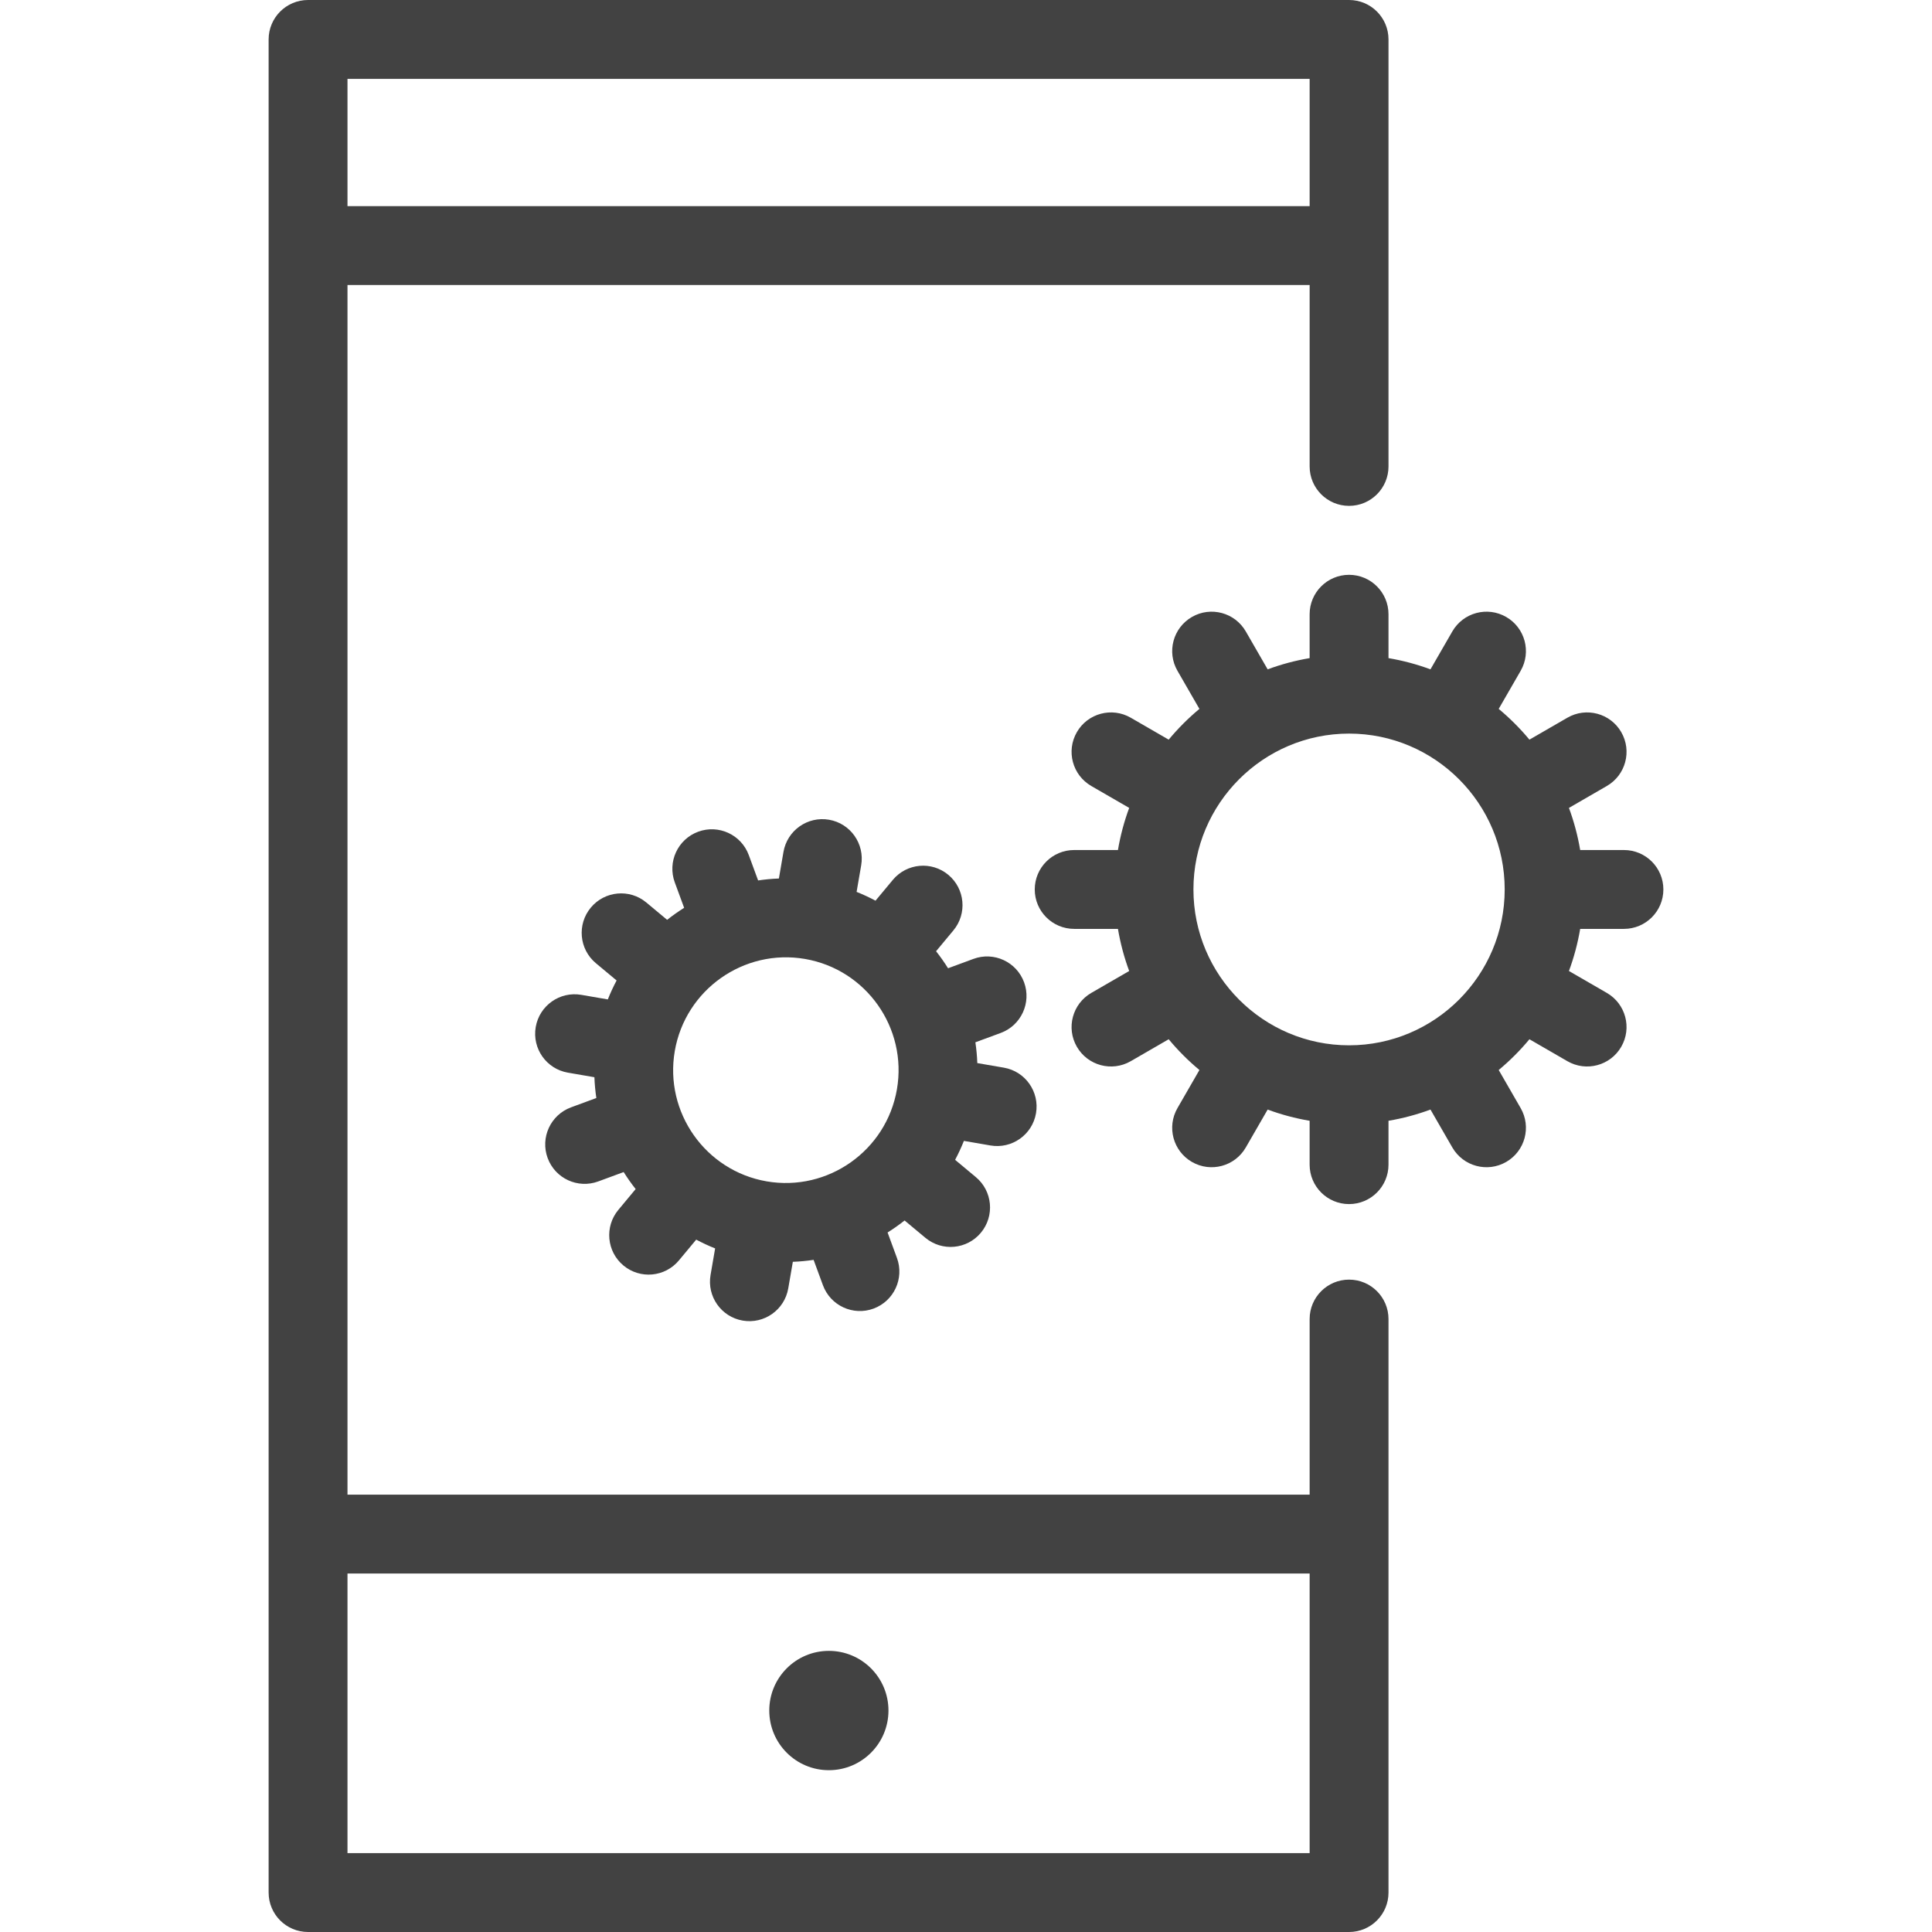
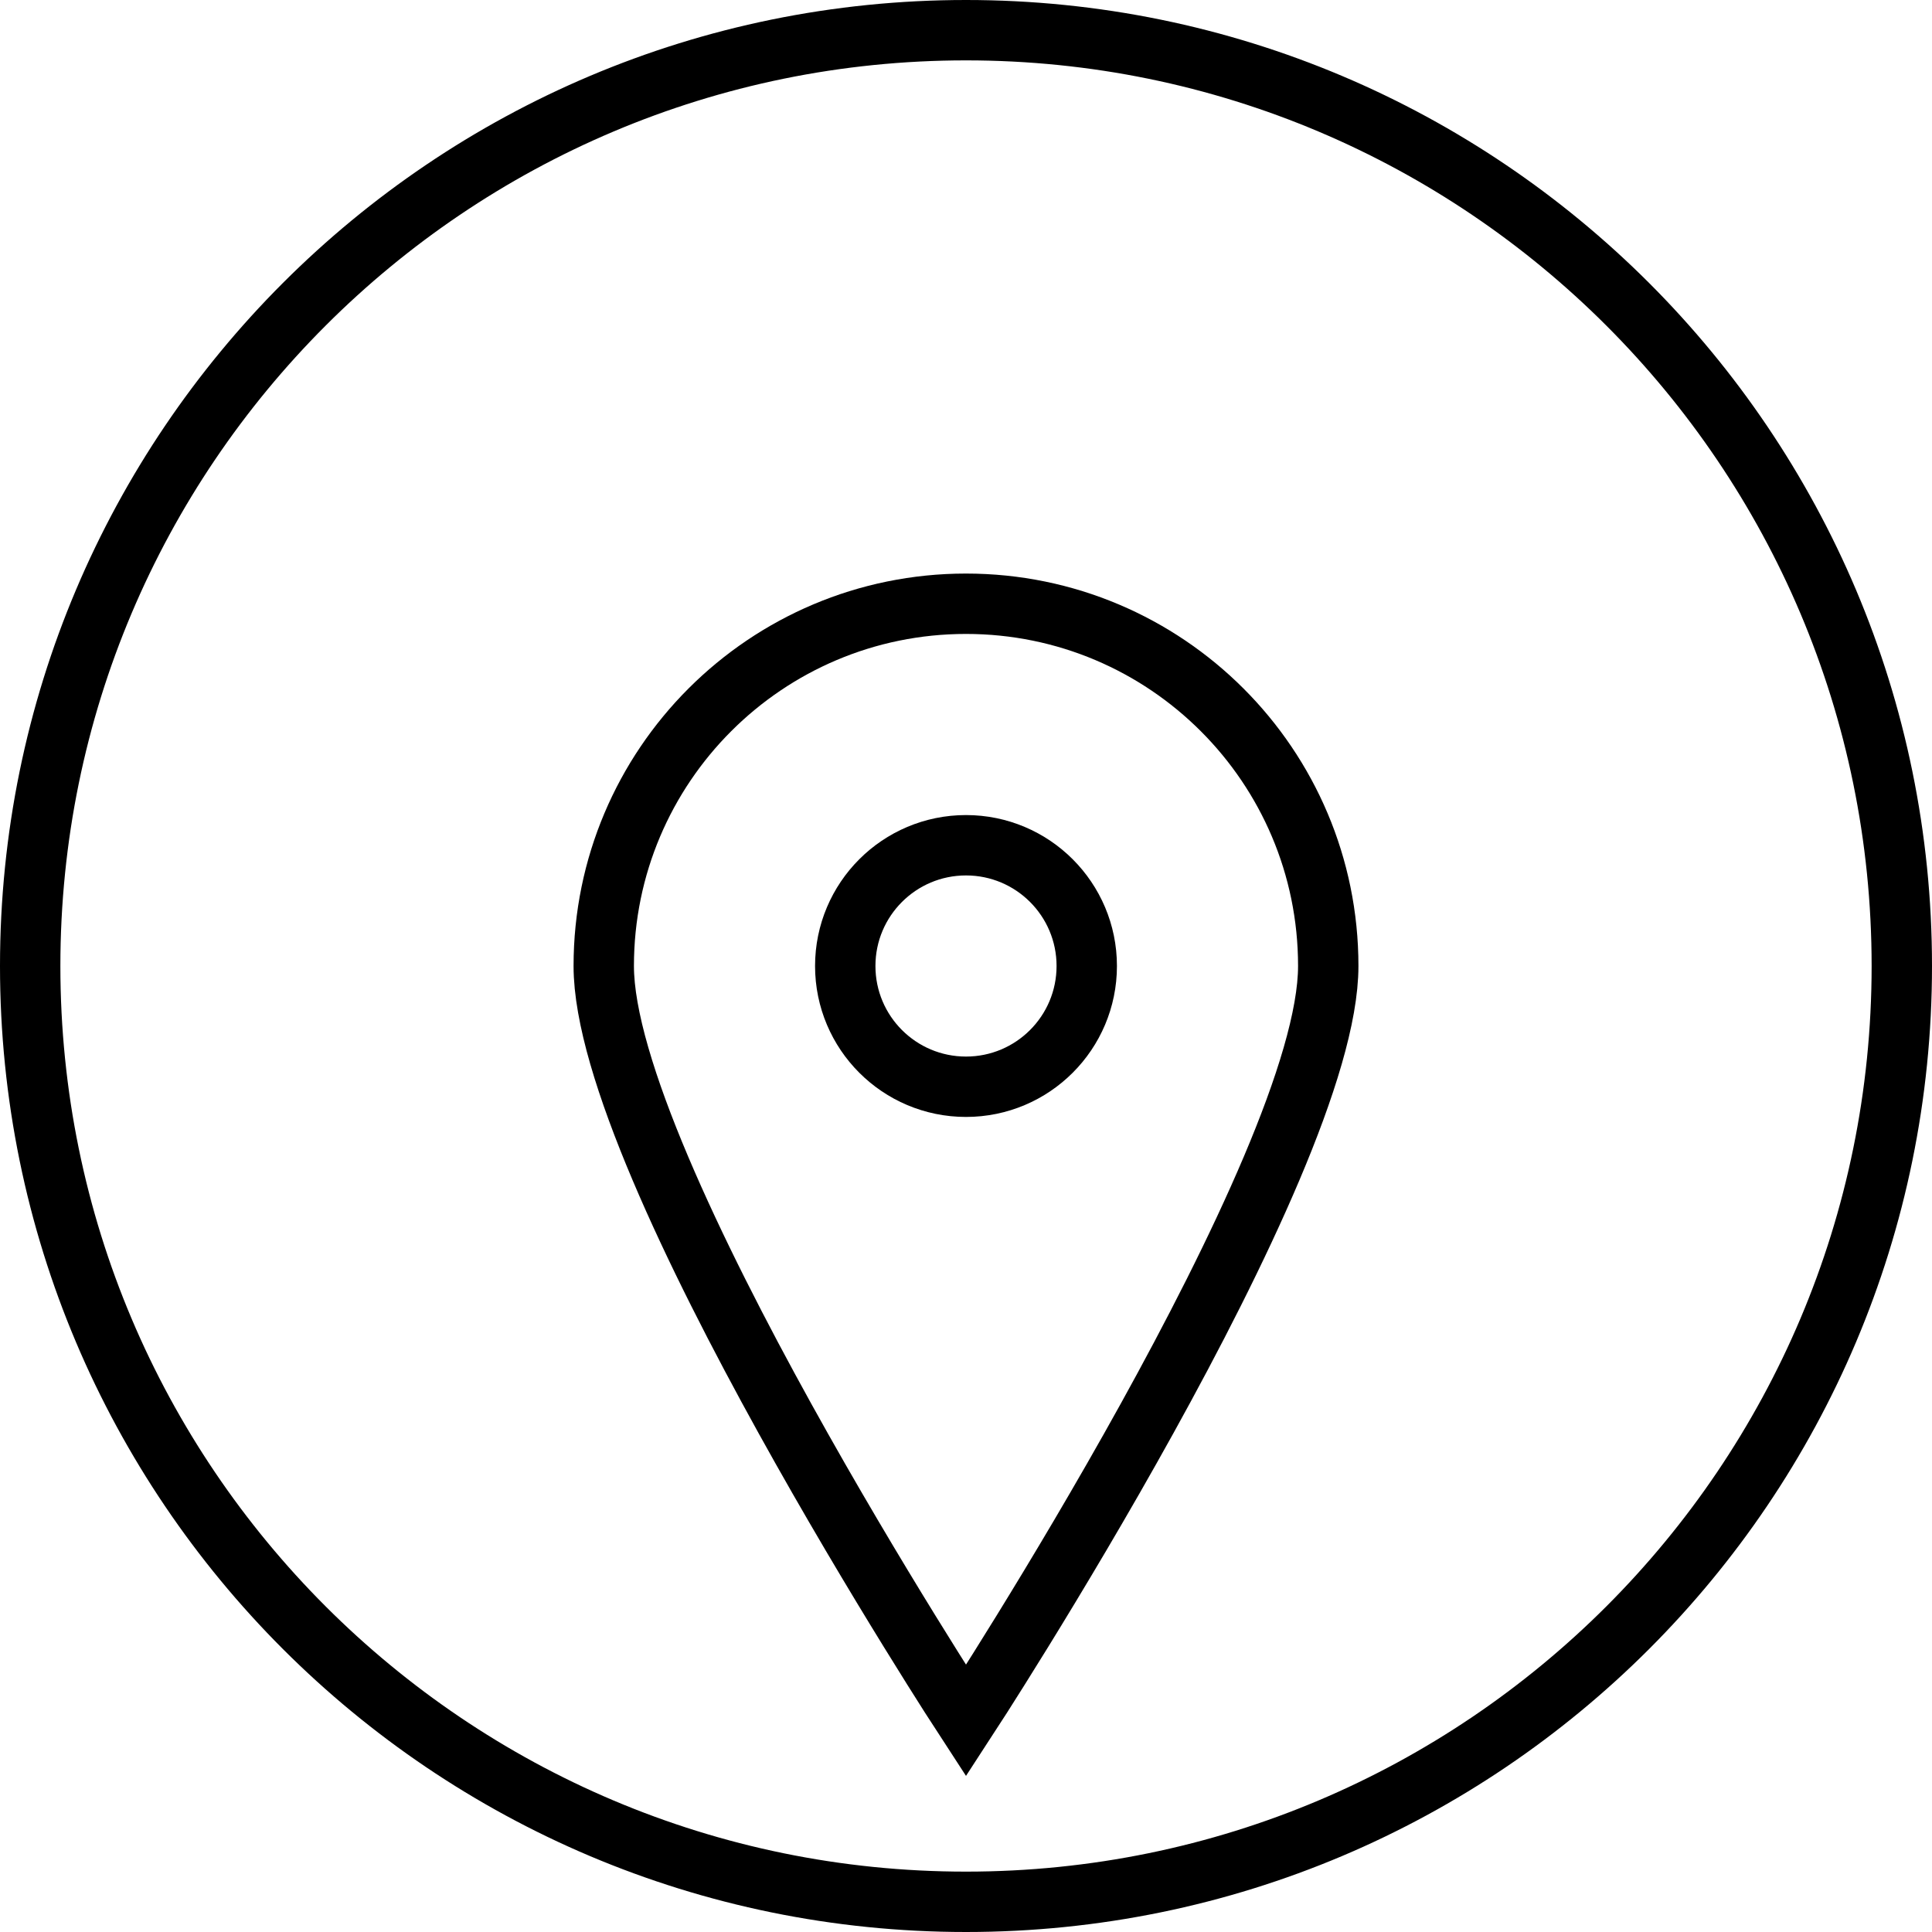
- <svg xmlns="http://www.w3.org/2000/svg" version="1.1" id="Capa_1" x="0px" y="0px" viewBox="0 0 490 490" style="enable-background:new 0 0 490 490;" xml:space="preserve">
-   <g>
-     <path class="jp-icon2" fill="#424242" d="M342.155,324.543c-5.521,0-10,4.477-10,10v44.533H88.13V72.285h244.025v46.014c0,5.524,4.479,10,10,10   c5.523,0,10-4.476,10-10V10c0-5.523-4.477-10-10-10H78.13c-5.523,0-10,4.477-10,10v470c0,5.522,4.477,10,10,10h264.025   c5.523,0,10-4.478,10-10V334.543C352.155,329.02,347.679,324.543,342.155,324.543z M332.155,20v32.285H88.13V20H332.155z    M88.13,470v-70.924h244.025V470H88.13z" />
-     <ellipse class="jp-icon2" fill="#424242" cx="210.22" cy="433.831" rx="15.115" ry="15.132" />
-     <path class="jp-icon2" fill="#424242" d="M259.728,249.128c-1.908-5.188-7.658-7.845-12.838-5.931l-6.439,2.375c-0.936-1.493-1.953-2.934-3.043-4.316l4.391-5.279   c3.535-4.249,2.961-10.562-1.283-14.1c-4.242-3.536-10.551-2.957-14.084,1.292l-4.379,5.263c-1.549-0.822-3.146-1.57-4.799-2.227   l1.162-6.738c0.938-5.45-2.713-10.627-8.154-11.565c-5.443-0.938-10.617,2.718-11.557,8.168l-1.16,6.739   c-1.777,0.064-3.535,0.234-5.27,0.491l-2.363-6.425c-1.908-5.188-7.658-7.844-12.84-5.932c-5.184,1.913-7.838,7.668-5.93,12.856   l2.371,6.444c-1.492,0.938-2.932,1.955-4.313,3.049l-5.271-4.394c-4.24-3.538-10.551-2.959-14.084,1.29   c-3.535,4.25-2.961,10.563,1.283,14.1l5.256,4.381c-0.822,1.551-1.57,3.151-2.225,4.807l-6.732-1.161   c-5.443-0.938-10.617,2.719-11.555,8.168v0.001l0,0c-0.939,5.449,2.711,10.626,8.154,11.564l6.73,1.16   c0.064,1.777,0.234,3.537,0.488,5.273l-6.418,2.368c-5.184,1.913-7.838,7.668-5.93,12.856s7.658,7.845,12.84,5.931l6.438-2.375   c0.936,1.492,1.951,2.934,3.043,4.315l-4.391,5.279c-3.533,4.25-2.959,10.563,1.285,14.1c4.242,3.537,10.549,2.958,14.084-1.291   l4.377-5.264c1.549,0.822,3.148,1.57,4.801,2.227l-1.162,6.74c-0.938,5.449,2.711,10.627,8.154,11.564   c5.443,0.939,10.617-2.719,11.555-8.168l1.162-6.739c1.777-0.065,3.533-0.235,5.268-0.491l2.363,6.425   c1.908,5.187,7.658,7.845,12.84,5.931c5.184-1.912,7.838-7.668,5.93-12.855l-2.371-6.445c1.492-0.937,2.932-1.955,4.313-3.048   l5.273,4.393c4.24,3.538,10.549,2.959,14.084-1.291c3.533-4.25,2.959-10.563-1.285-14.1l-5.256-4.38   c0.822-1.552,1.57-3.151,2.227-4.807l6.73,1.161c5.443,0.938,10.617-2.719,11.557-8.168l0,0l0,0   c0.939-5.45-2.713-10.627-8.154-11.565l-6.732-1.159c-0.063-1.779-0.232-3.538-0.488-5.275l6.42-2.367   C258.981,260.071,261.636,254.315,259.728,249.128z M227.483,276.273L227.483,276.273c-2.68,15.551-17.498,26.025-33.031,23.348   c-15.533-2.677-25.99-17.507-23.311-33.058v-0.001l0,0c2.68-15.552,17.498-26.025,33.033-23.349   c15.531,2.677,25.99,17.507,23.309,33.058V276.273z" />
-     <path class="jp-icon2" fill="#424242" d="M411.87,215.586h-11.1c-0.627-3.686-1.58-7.259-2.852-10.682l9.615-5.56c4.781-2.765,6.418-8.881,3.652-13.662   c-2.762-4.78-8.877-6.417-13.662-3.652l-9.623,5.563c-2.354-2.834-4.963-5.445-7.795-7.801l5.568-9.658   c2.76-4.785,1.117-10.9-3.668-13.658c-4.785-2.761-10.898-1.117-13.658,3.667l-5.547,9.619c-3.412-1.269-6.975-2.222-10.646-2.847   v-11.128c0-5.523-4.479-10-10-10c-5.523,0-10.002,4.477-10.002,10v11.128c-3.672,0.625-7.234,1.578-10.646,2.847l-5.547-9.619   c-2.76-4.784-8.873-6.428-13.658-3.667c-4.785,2.758-6.428,8.873-3.668,13.658l5.568,9.658c-2.832,2.355-5.441,4.967-7.795,7.801   l-9.623-5.563c-4.785-2.765-10.9-1.128-13.662,3.652c-2.766,4.781-1.129,10.897,3.652,13.662l9.615,5.56   c-1.271,3.423-2.225,6.996-2.852,10.682h-11.1c-5.523,0-10,4.477-10,10l0,0l0,0c0,5.523,4.477,10,10,10h11.1   c0.627,3.686,1.58,7.259,2.852,10.682l-9.615,5.56c-4.781,2.765-6.418,8.881-3.652,13.662c2.762,4.78,8.877,6.417,13.662,3.652   l9.623-5.564c2.354,2.834,4.963,5.445,7.795,7.801l-5.568,9.658c-2.76,4.785-1.117,10.9,3.668,13.658   c4.785,2.761,10.898,1.117,13.658-3.667l5.547-9.619c3.412,1.268,6.975,2.222,10.646,2.847v11.128c0,5.522,4.479,10,10.002,10   c5.521,0,10-4.478,10-10v-11.128c3.672-0.625,7.234-1.578,10.646-2.847l5.547,9.619c2.76,4.784,8.873,6.428,13.658,3.667   c4.785-2.758,6.428-8.873,3.668-13.658l-5.568-9.658c2.832-2.355,5.441-4.967,7.795-7.801l9.623,5.564   c4.785,2.765,10.9,1.128,13.662-3.652c2.766-4.781,1.129-10.897-3.652-13.662l-9.615-5.56c1.271-3.423,2.225-6.996,2.852-10.682   h11.1c5.523,0,10-4.477,10-10l0,0l0,0C421.87,220.063,417.393,215.586,411.87,215.586z M381.626,225.586L381.626,225.586   c0,21.797-17.707,39.529-39.471,39.529c-21.766,0-39.473-17.732-39.473-39.529l0,0l0,0c0-21.797,17.707-39.529,39.473-39.529   C363.919,186.057,381.626,203.789,381.626,225.586L381.626,225.586z" />
-   </g>
-   <g>
- </g>
-   <g>
- </g>
-   <g>
- </g>
-   <g>
- </g>
-   <g>
- </g>
-   <g>
- </g>
-   <g>
- </g>
-   <g>
- </g>
-   <g>
- </g>
-   <g>
- </g>
-   <g>
- </g>
-   <g>
- </g>
-   <g>
- </g>
-   <g>
- </g>
-   <g>
- </g>
+ <svg xmlns="http://www.w3.org/2000/svg" version="1.1" id="Layer_1" x="0px" y="0px" width="64px" height="64px" viewBox="0 0 64 64" enable-background="new 0 0 64 64" xml:space="preserve">
+   <circle fill="none" stroke="#000000" stroke-width="2" stroke-miterlimit="10" cx="32" cy="32" r="31" />
+   <circle fill="none" stroke="#000000" stroke-width="2" stroke-miterlimit="10" cx="32" cy="32" r="4" />
+   <path fill="none" stroke="#000000" stroke-width="2" stroke-miterlimit="10" d="M20,32c0,6.628,12,25,12,25s12-18.372,12-25  s-5.373-12-12-12S20,25.372,20,32z" />
</svg>
